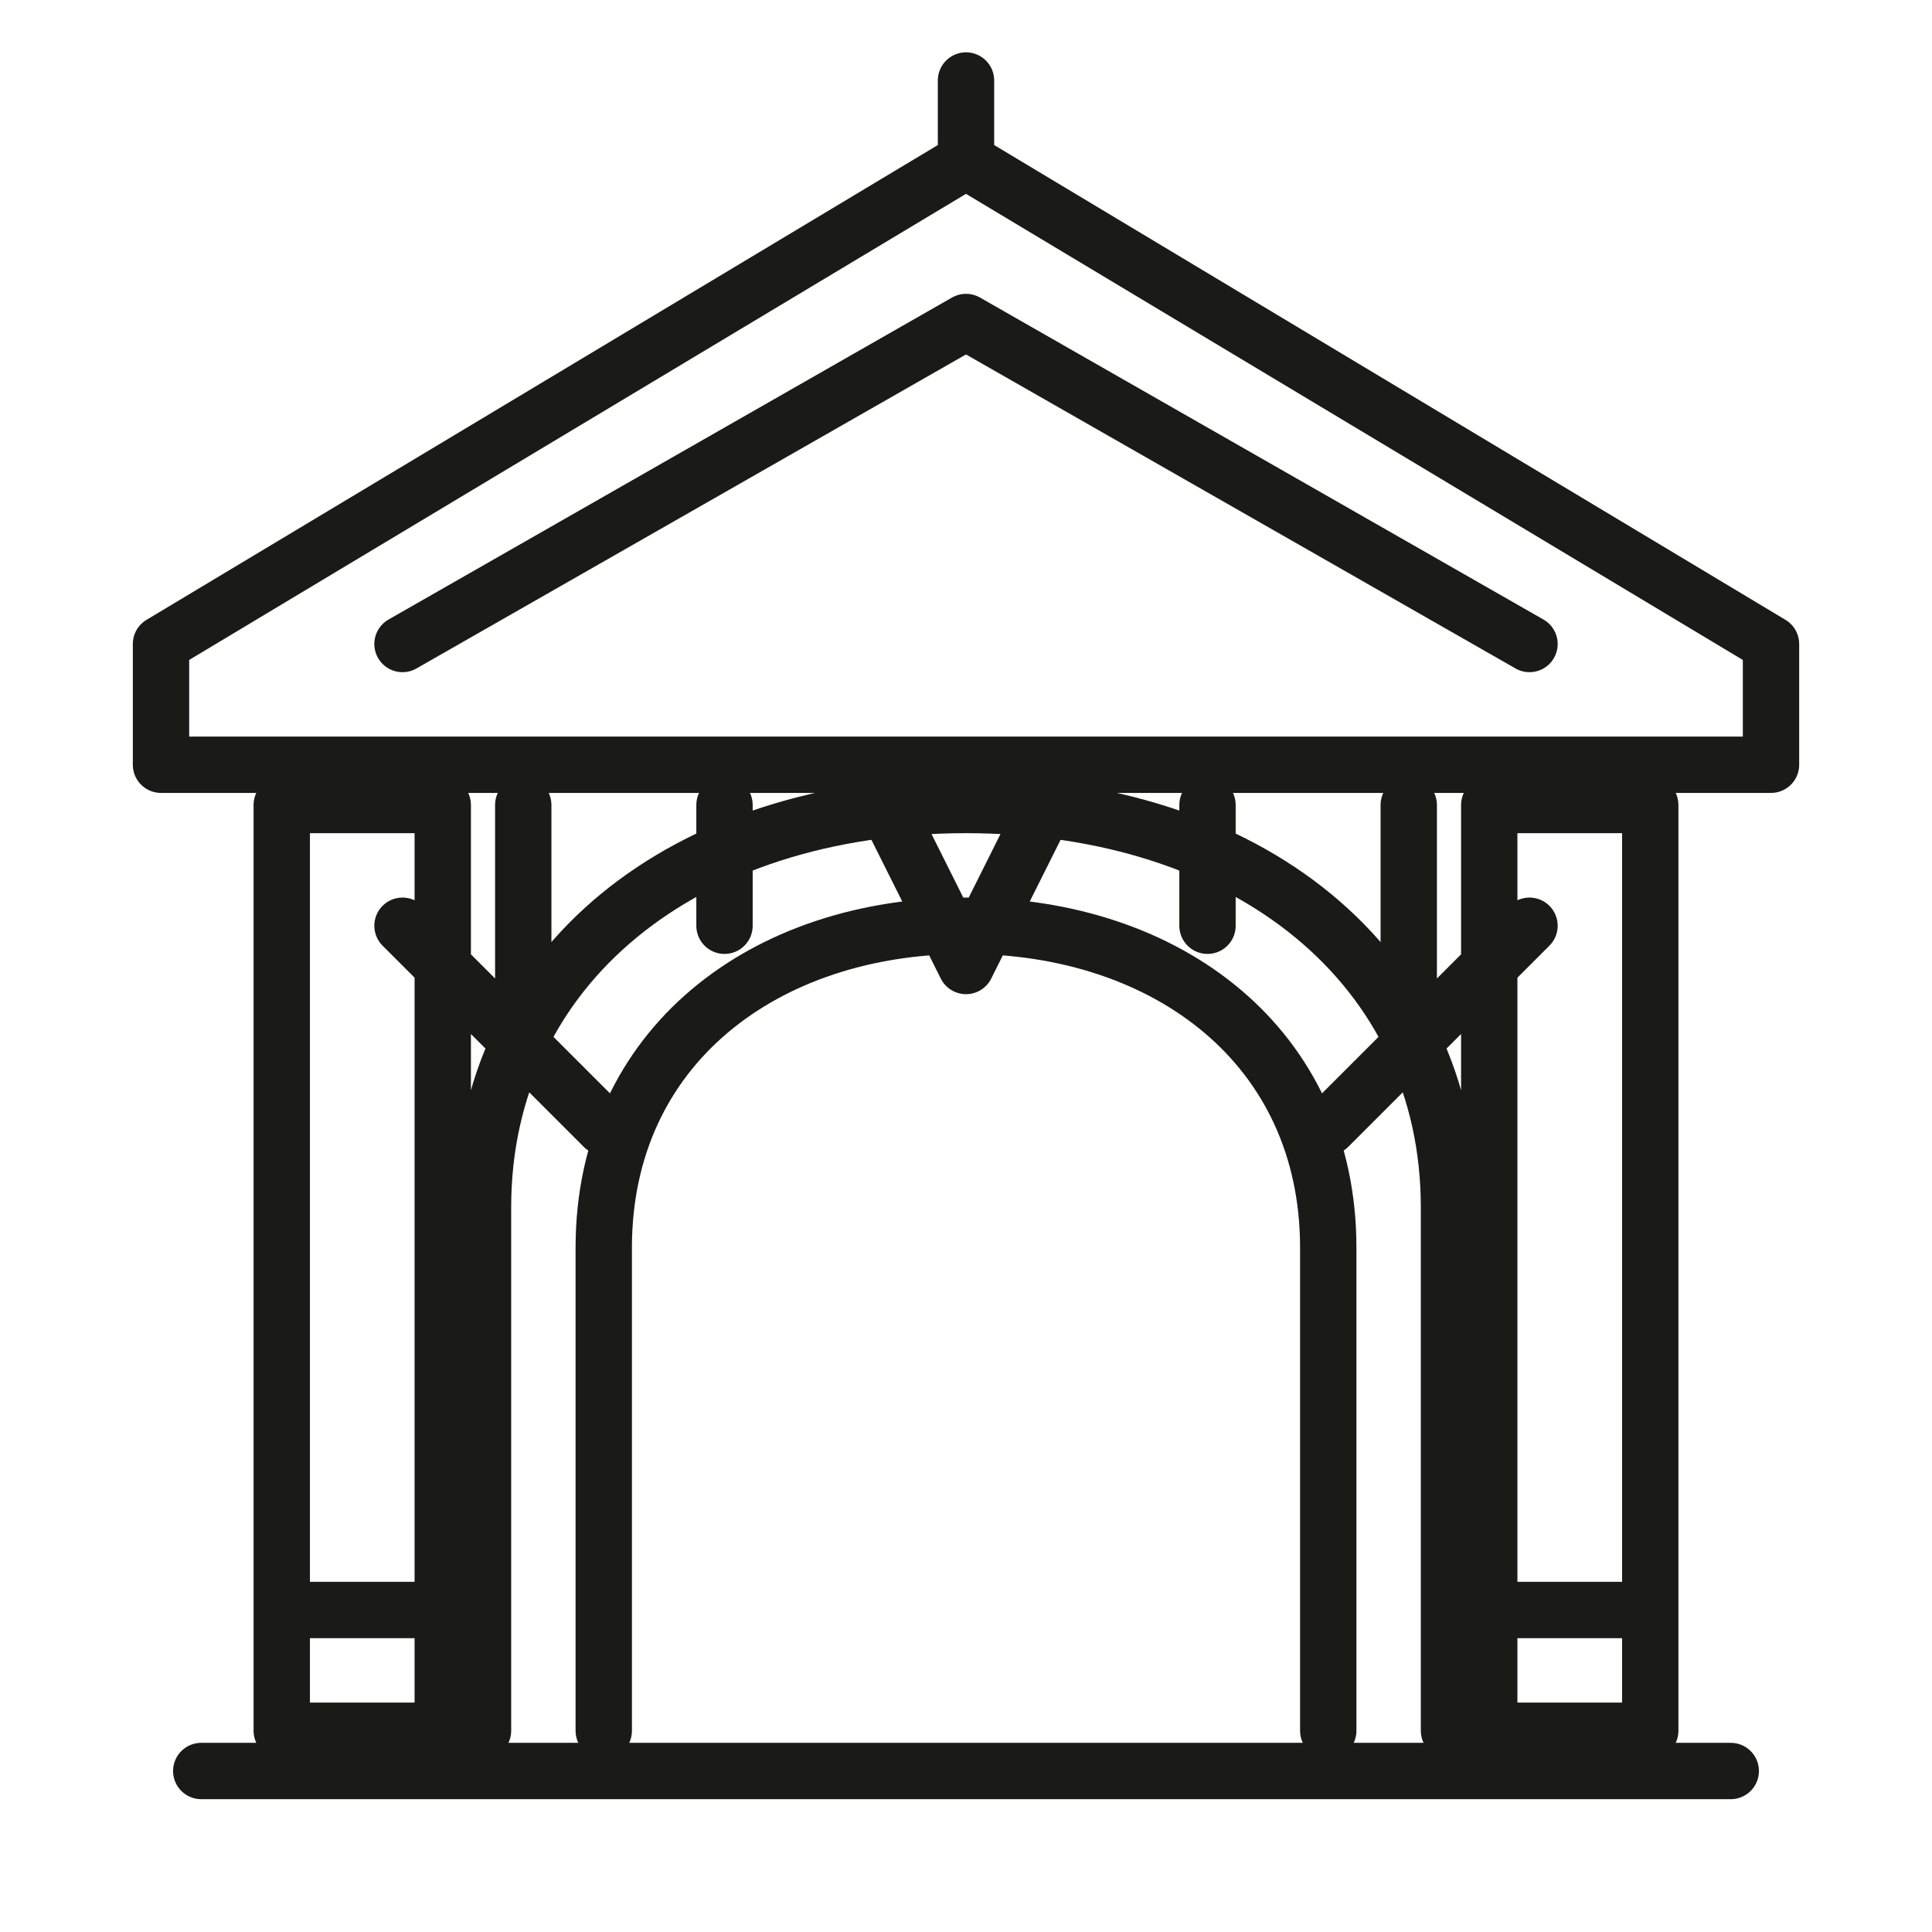
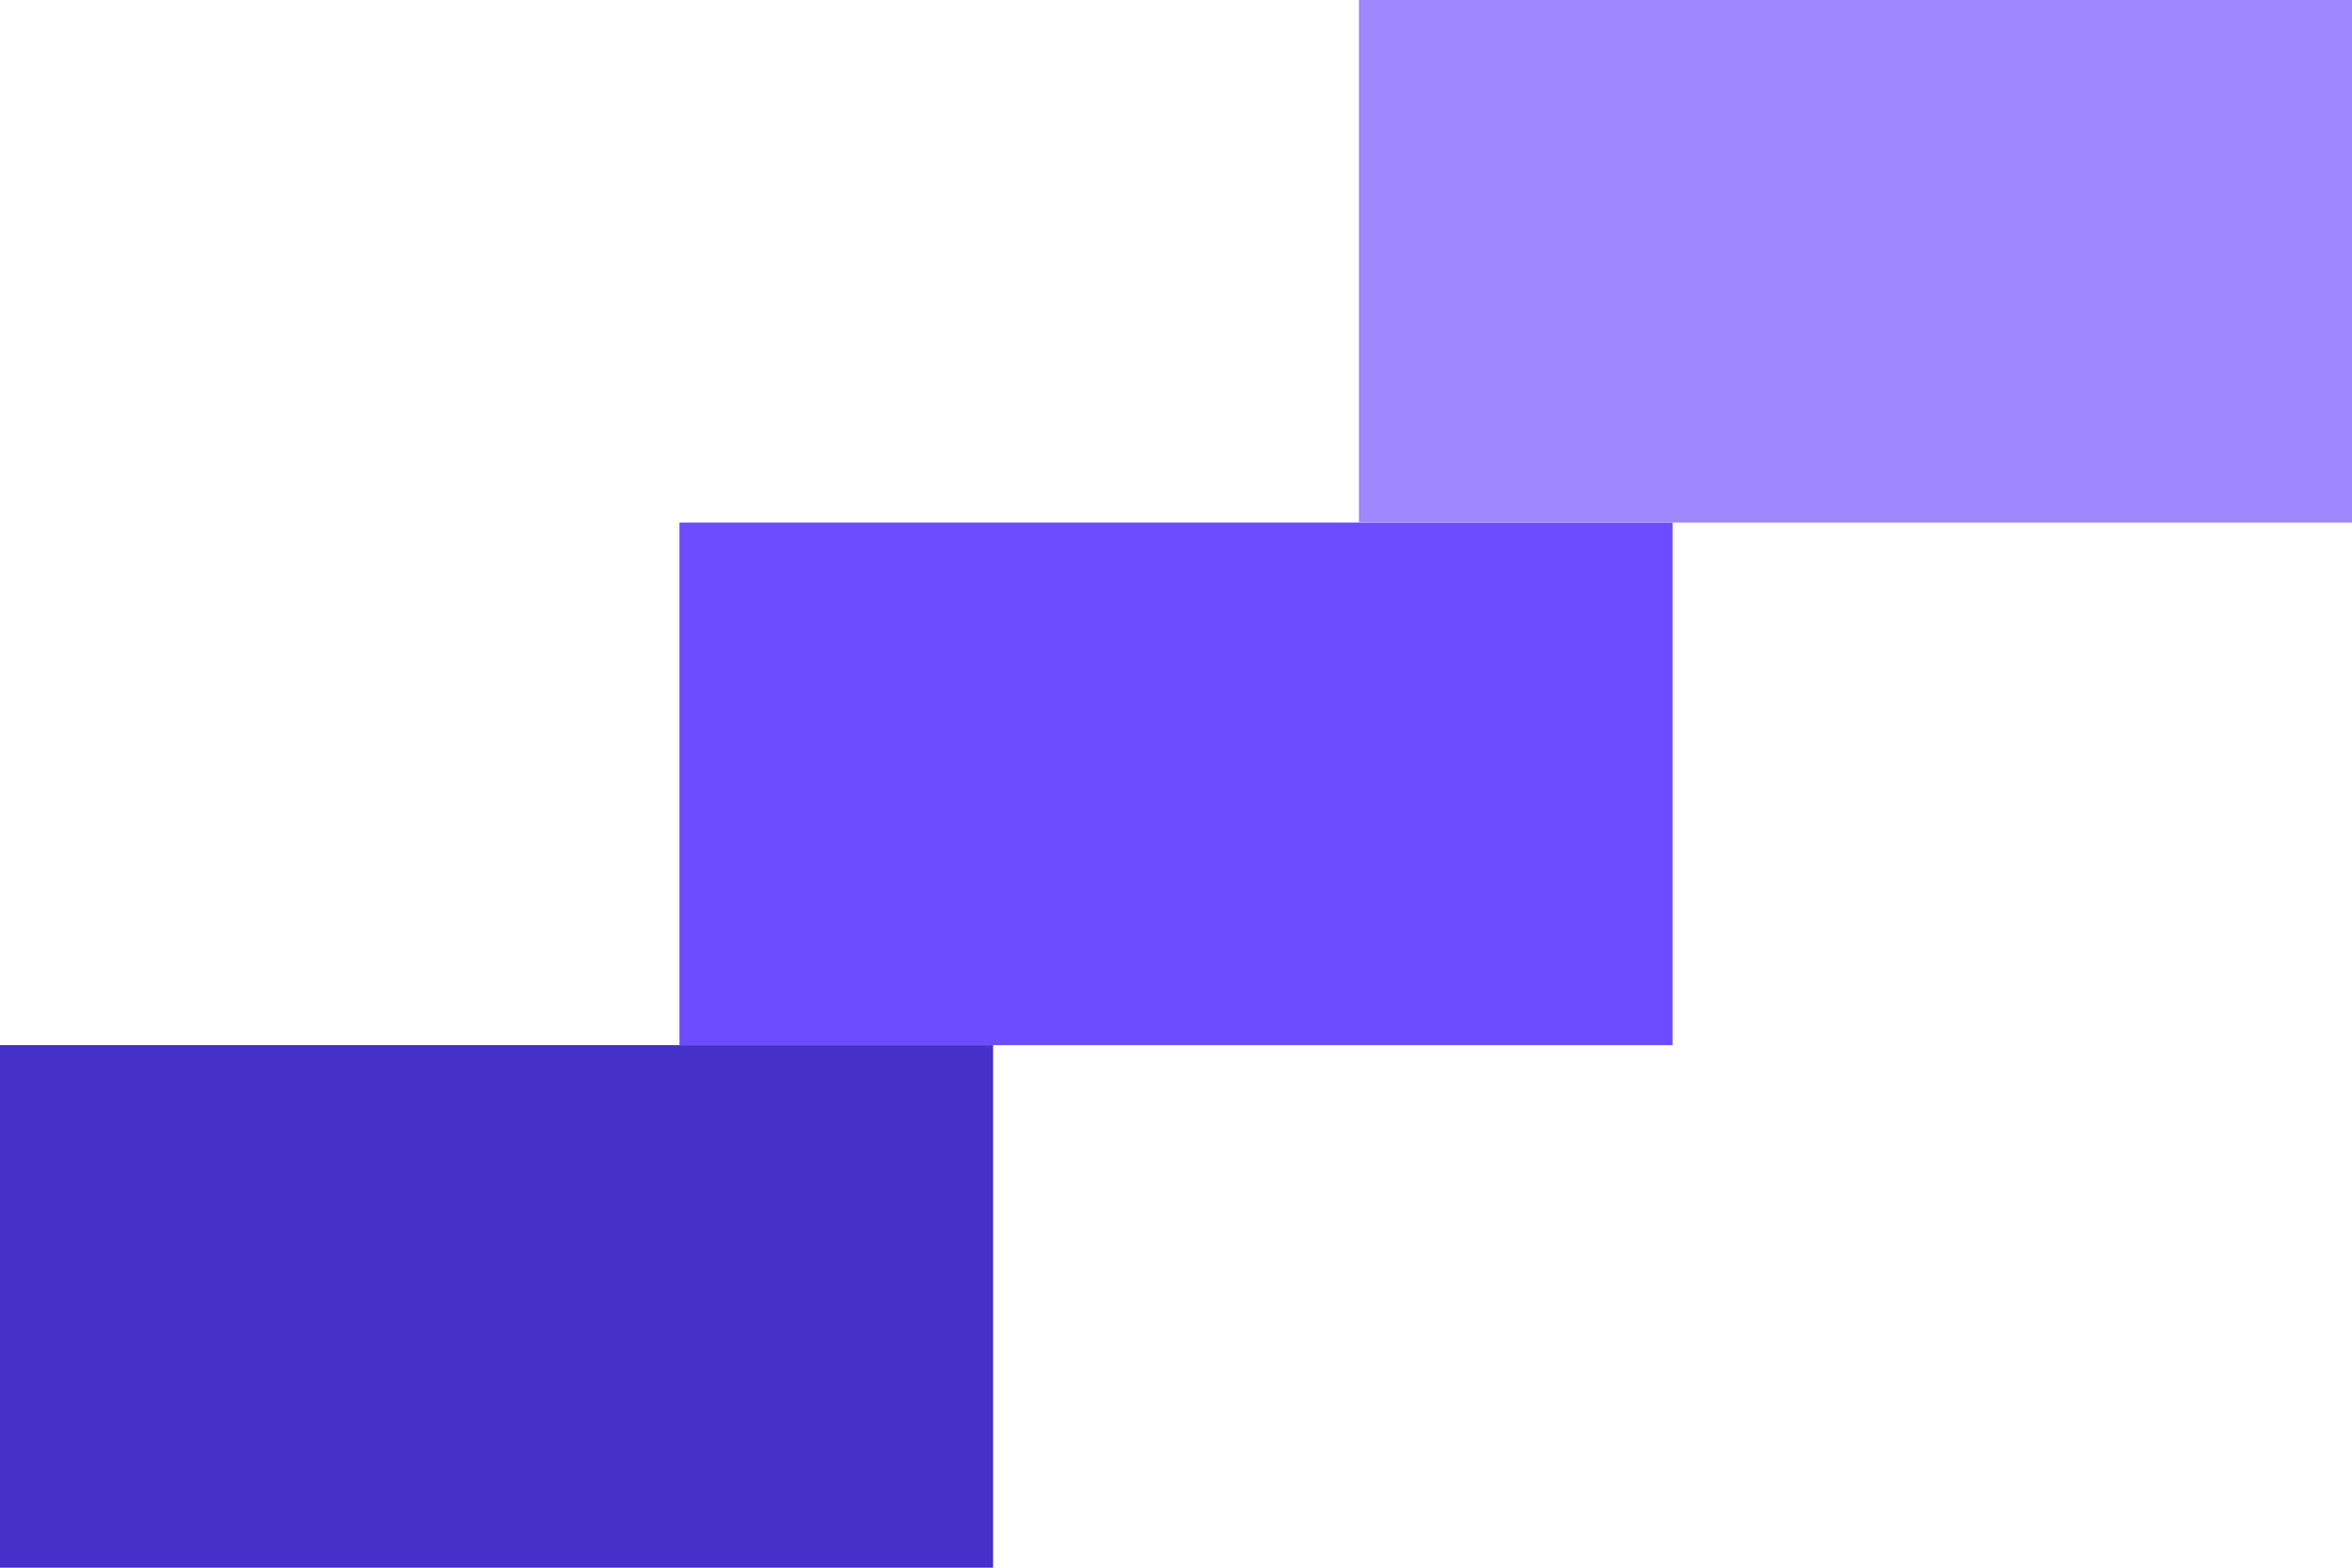
- <svg xmlns="http://www.w3.org/2000/svg" fill="none" stroke="#1A1B17" stroke-linecap="round" stroke-linejoin="round" stroke-width="1.4" viewBox="0 0 48 48">
-   <path d="M4 16 24 4l20 12v3H4zm6 0 14-8 14 8M7 20h4v23H7zm30 0h4v23h-4zM5 44h38m-31-1V30c0-6 5-10 12-10s12 4 12 10v13m-21 0V31c0-5 4-8 9-8s9 3 9 8v12M24 4V2M13 20v6m5-6v3m12-3v3m5-3v6m-25-3 5 5m23-5-5 5m-11-8 2 4 2-4M7 40h4m26 0h4" />
+ <svg xmlns="http://www.w3.org/2000/svg" viewBox="0 0 45 30">
+   <path fill="#4530c8" d="M0 20h19v10H0z" />
+   <path fill="#6c4cff" d="M13 10h19v10H13z" />
+   <path fill="#9f87fd" d="M26 0h19v10H26z" />
</svg>
